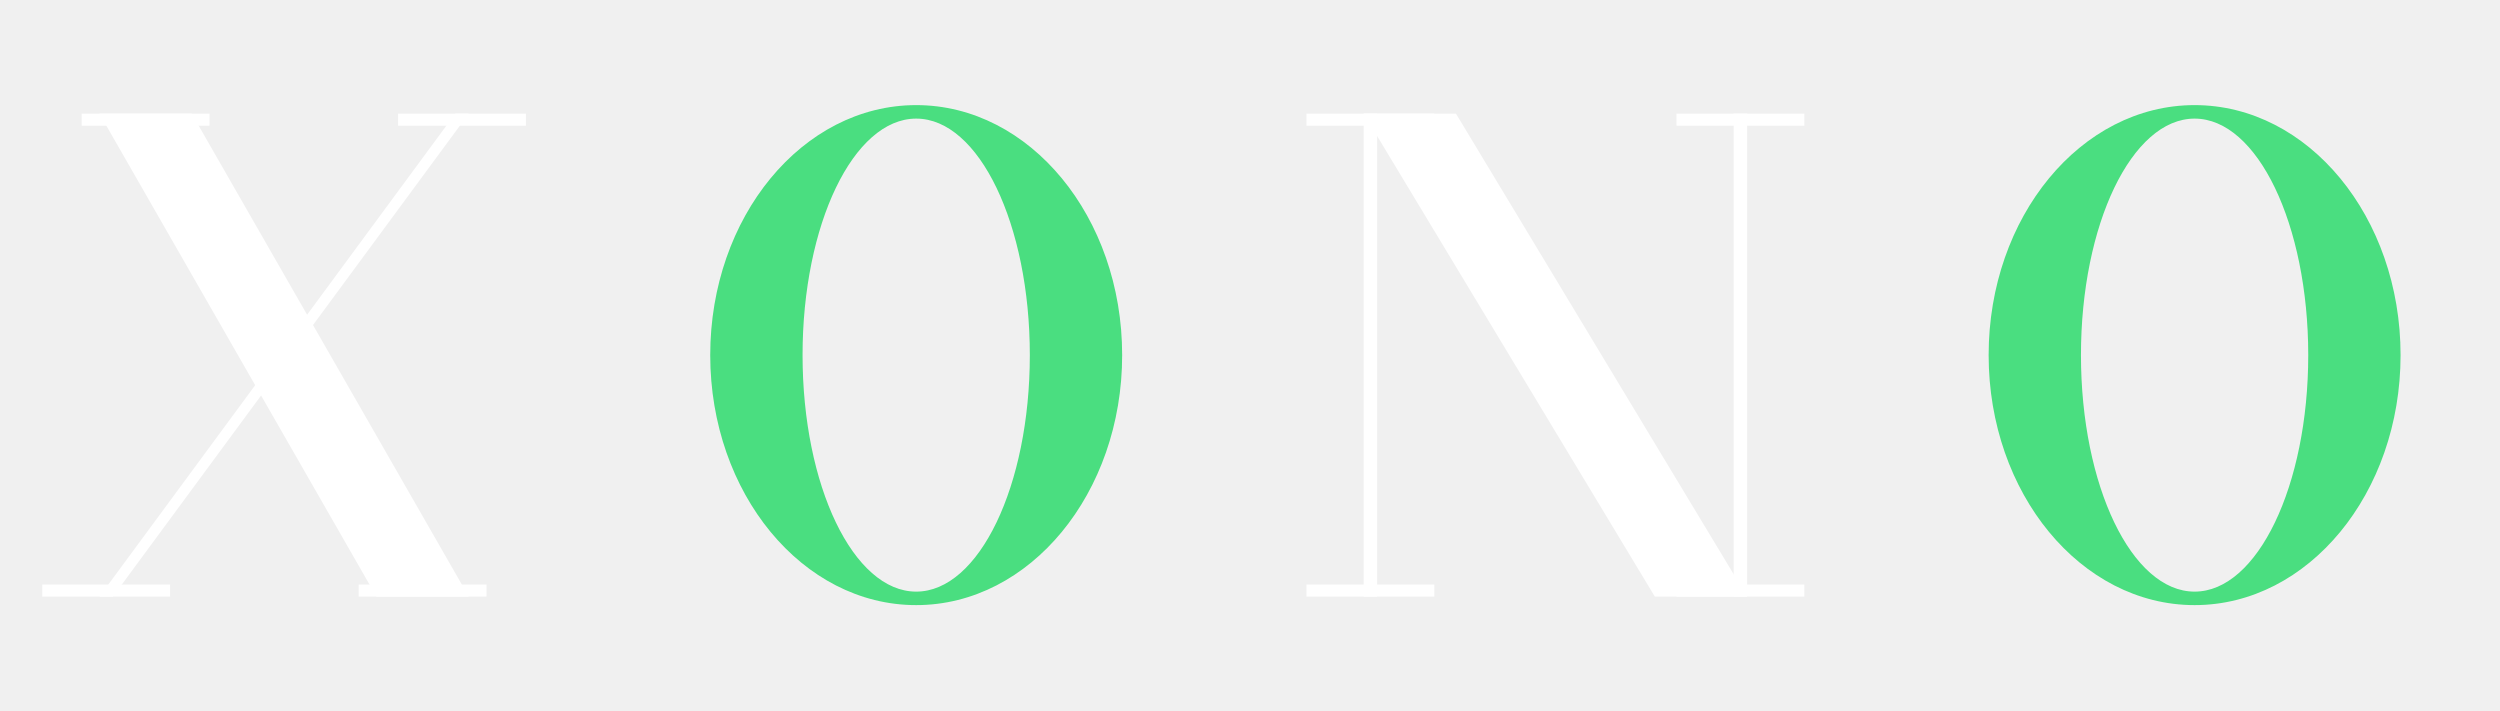
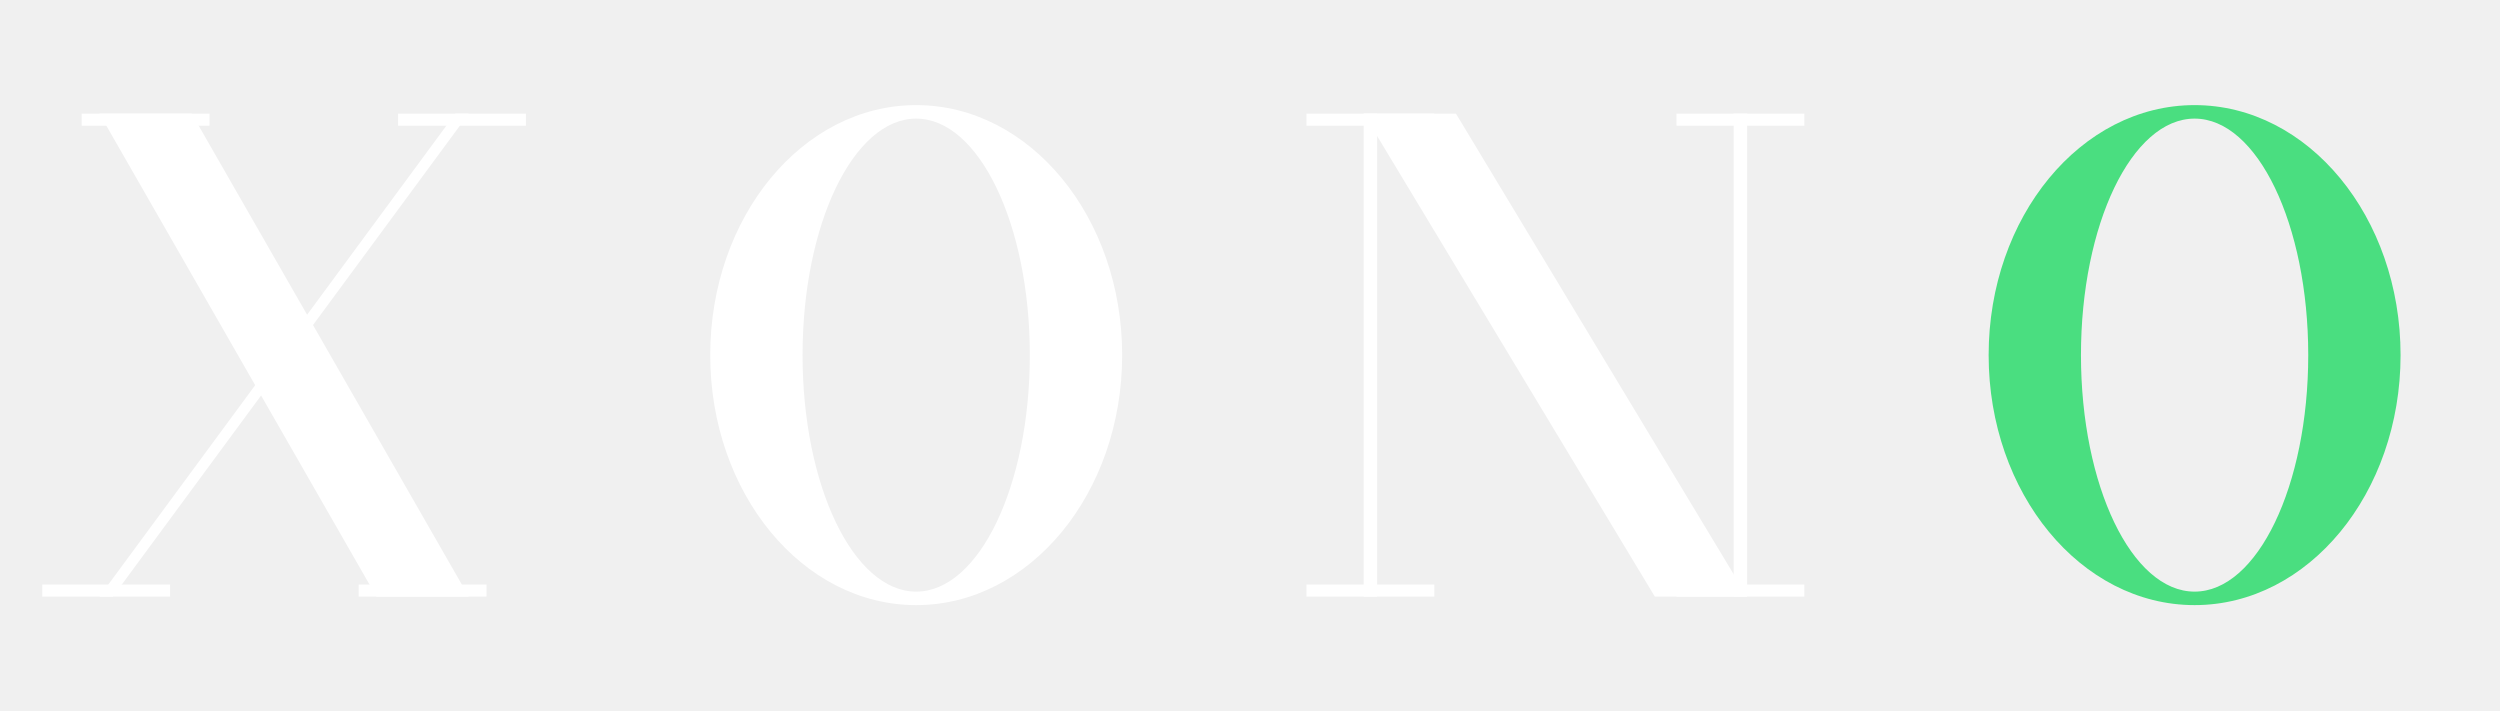
- <svg xmlns="http://www.w3.org/2000/svg" viewBox="0 0 352 100" fill="#ffffff" fill-rule="evenodd">
-   <path d="M14 16 l13 0 L66 84 l-13 0 Z" />
-   <path d="M64.1 16 l1.9 0 L15.9 84 l-1.9 0 Z" />
-   <path d="M11.5 16 h18 v1.7 h-18 Z" />
-   <path d="M50.5 82.3 h18 v1.7 h-18 Z" />
-   <path d="M56.05 16 h18 v1.7 h-18 Z" />
-   <path d="M5.95 82.3 h18 v1.7 h-18 Z" />
-   <path d="M100 50 A29 35.2 0 0 1 158 50 A29 35.2 0 0 1 100 50 ZM113 50 A16 33.3 0 0 0 145 50 A16 33.3 0 0 0 113 50 Z" fill="#4ade80" />
-   <path d="M192 16 h13 L246 84 h-13 Z" />
-   <path d="M192 16 h1.9 v68 h-1.9 Z" />
-   <path d="M244.1 16 h1.9 v68 h-1.9 Z" />
-   <path d="M183.95 16 h18 v1.7 h-18 Z" />
-   <path d="M183.95 82.3 h18 v1.7 h-18 Z" />
-   <path d="M236.05 16 h18 v1.7 h-18 Z" />
-   <path d="M236.05 82.3 h18 v1.7 h-18 Z" />
+ <svg xmlns="http://www.w3.org/2000/svg" viewBox="0 0 352 100" fill-rule="evenodd">
+   <path d="M14 16 l13 0 L66 84 l-13 0 Z" fill="#fff" />
+   <path d="M64.1 16 l1.9 0 L15.9 84 l-1.9 0 Z" fill="#fff" />
+   <path d="M11.5 16 h18 v1.7 h-18 Z" fill="#fff" />
+   <path d="M50.5 82.3 h18 v1.7 h-18 Z" fill="#fff" />
+   <path d="M56.05 16 h18 v1.7 h-18 Z" fill="#fff" />
+   <path d="M5.95 82.3 h18 v1.7 h-18 Z" fill="#fff" />
+   <path d="M100 50 A29 35.2 0 0 1 158 50 A29 35.2 0 0 1 100 50 ZM113 50 A16 33.3 0 0 0 145 50 A16 33.3 0 0 0 113 50 Z" fill="#fff" />
+   <path d="M192 16 h13 L246 84 h-13 Z" fill="#fff" />
+   <path d="M192 16 h1.9 v68 h-1.9 Z" fill="#fff" />
+   <path d="M244.1 16 h1.9 v68 h-1.9 Z" fill="#fff" />
+   <path d="M183.95 16 h18 v1.7 h-18 Z" fill="#fff" />
+   <path d="M183.95 82.3 h18 v1.7 h-18 Z" fill="#fff" />
+   <path d="M236.05 16 h18 v1.7 h-18 Z" fill="#fff" />
+   <path d="M236.05 82.3 h18 v1.7 h-18 Z" fill="#fff" />
  <path d="M280 50 A29 35.2 0 0 1 338 50 A29 35.2 0 0 1 280 50 ZM293 50 A16 33.3 0 0 0 325 50 A16 33.3 0 0 0 293 50 Z" fill="#4ade80" />
</svg>
